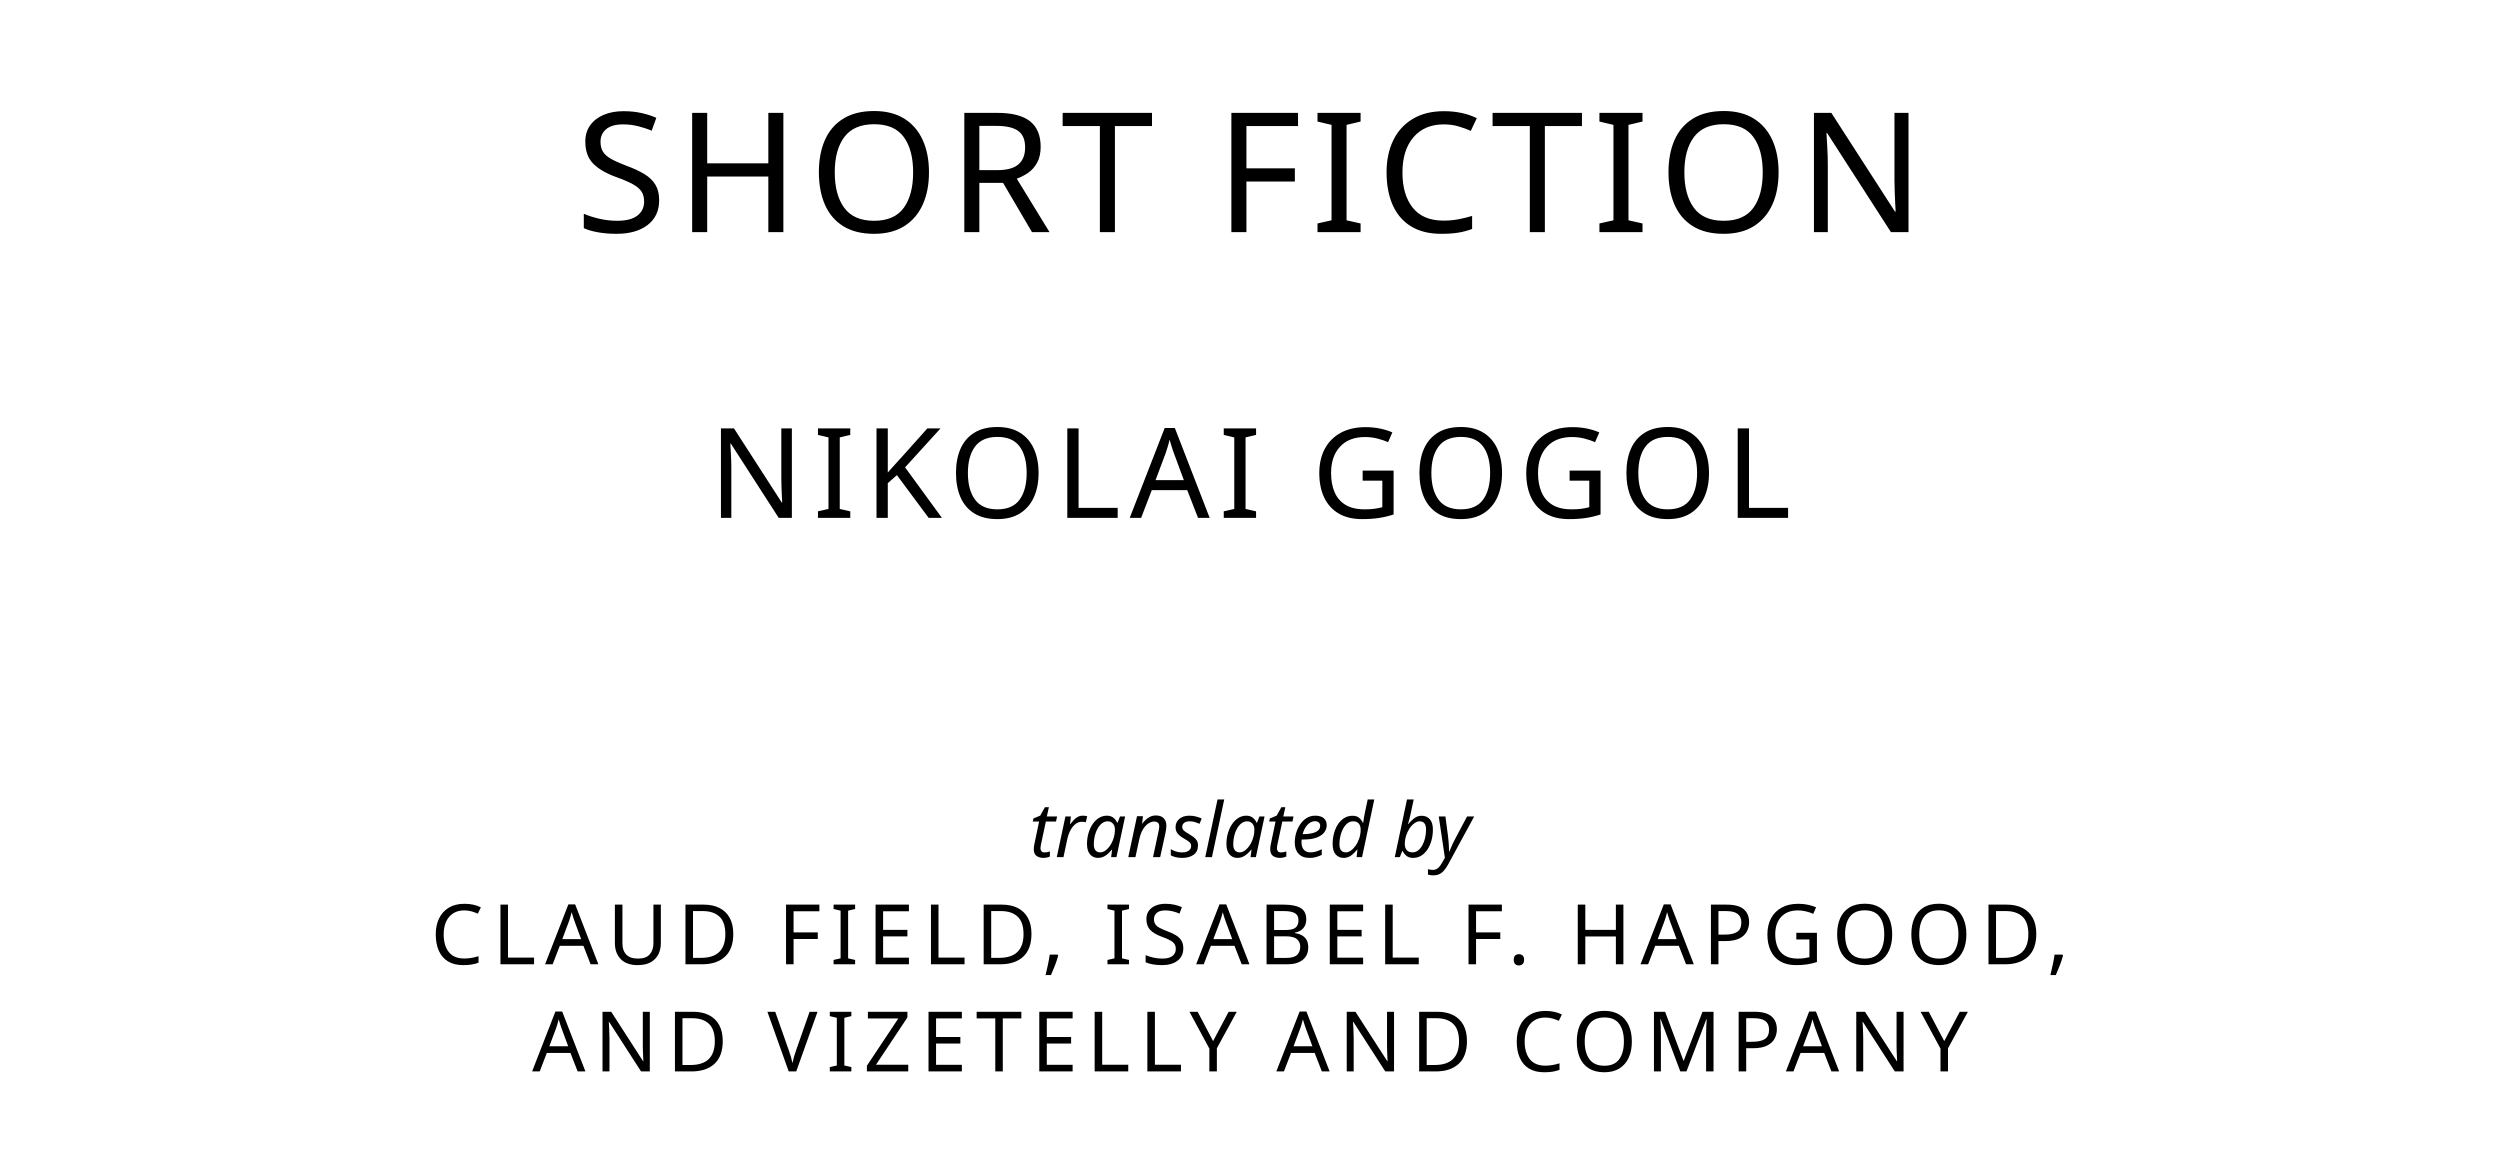
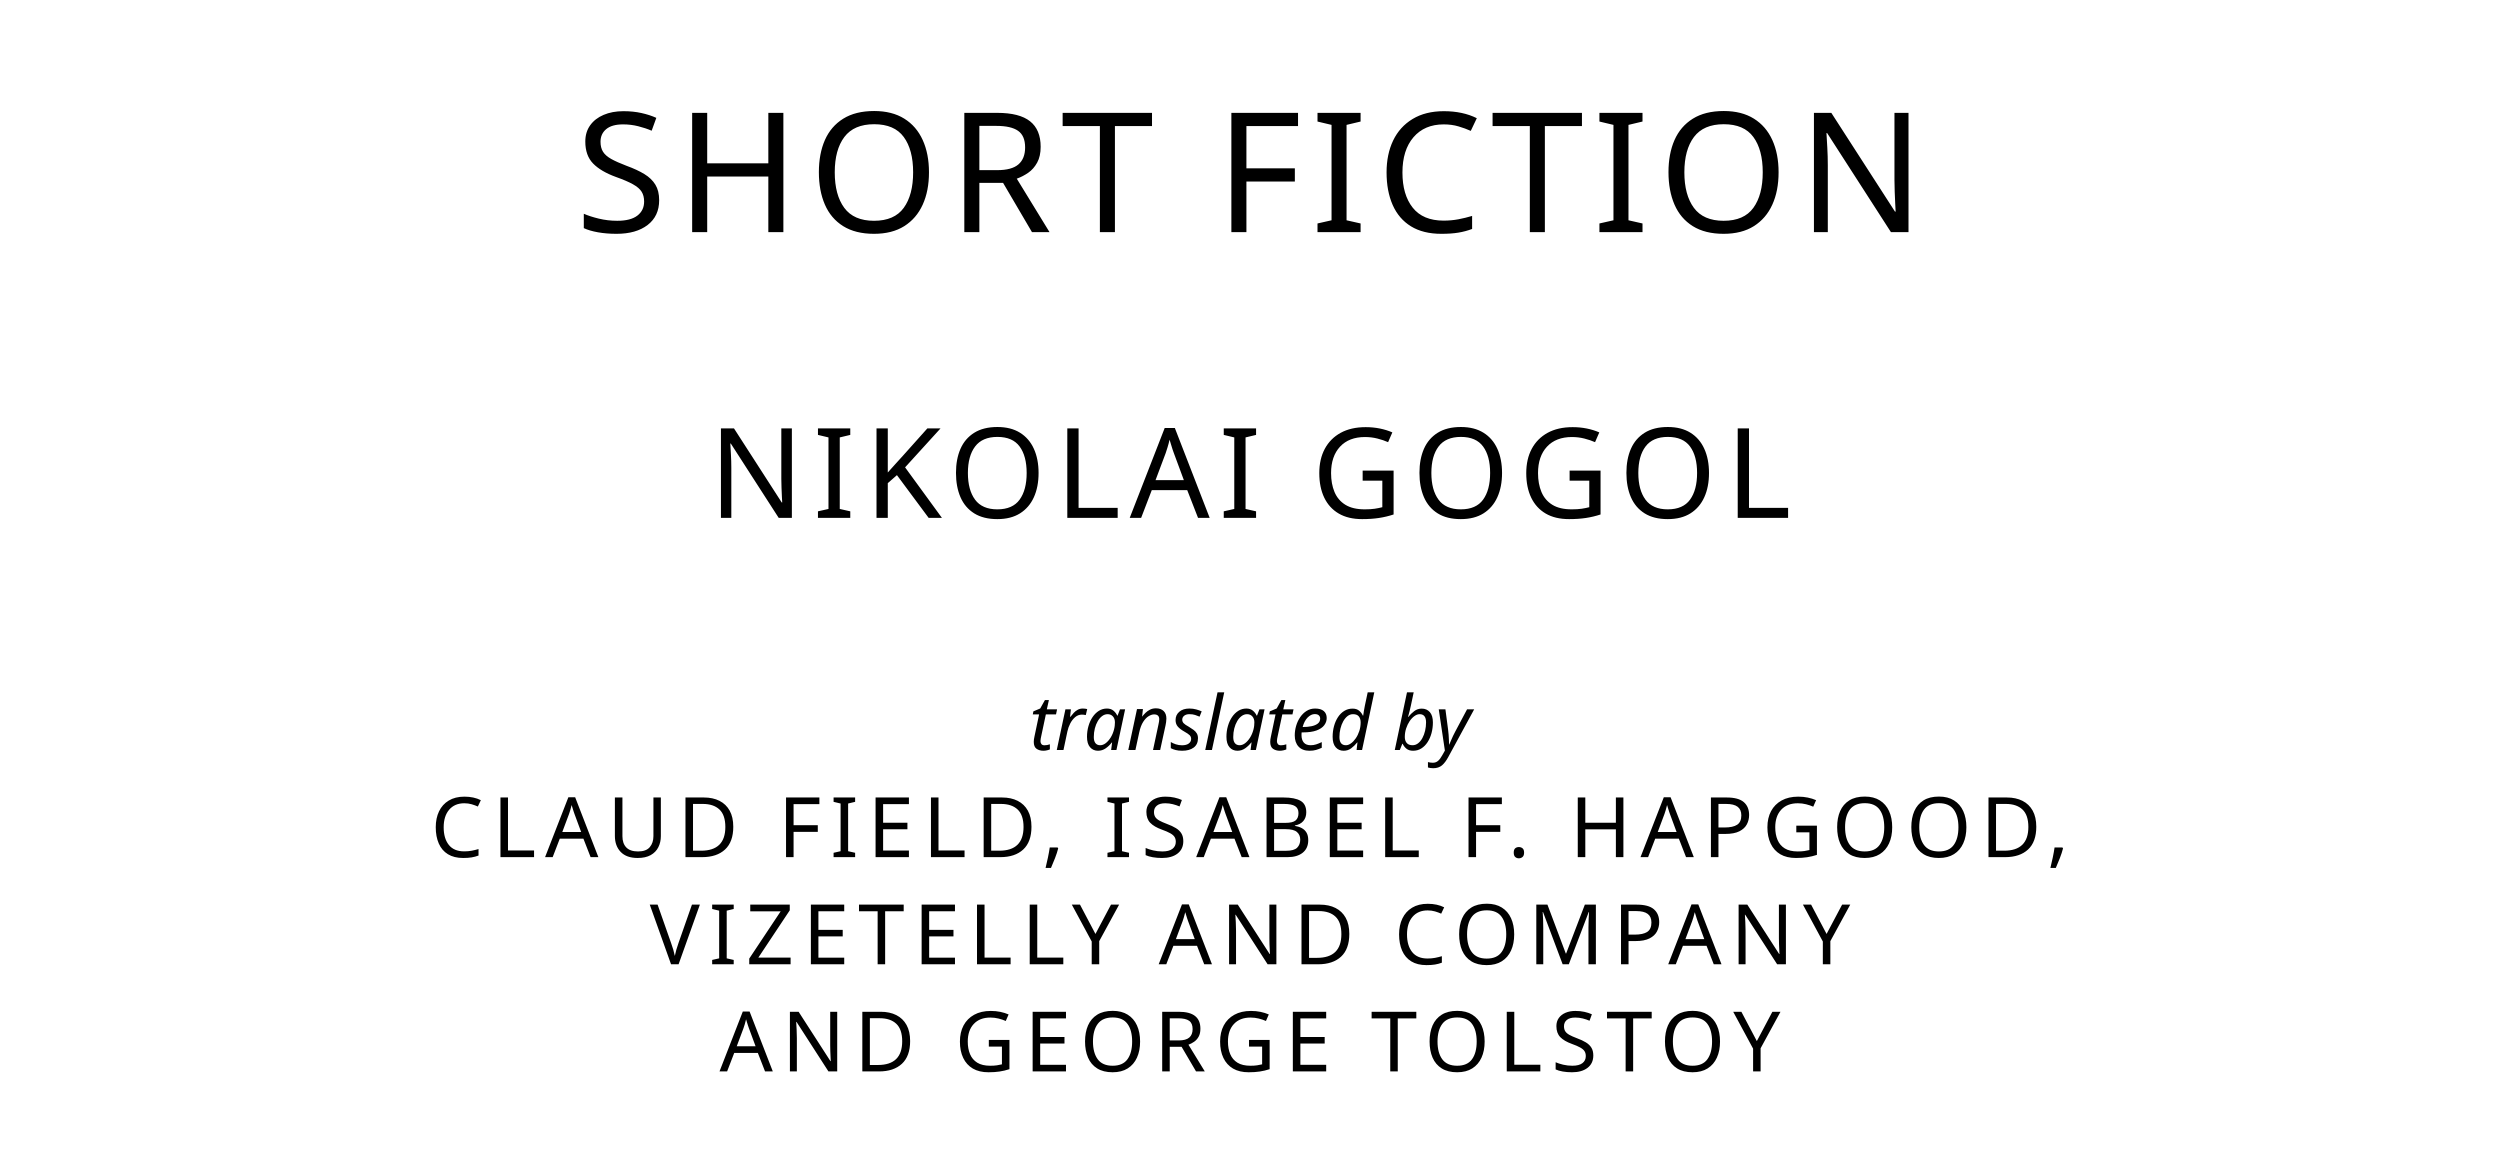
<svg xmlns="http://www.w3.org/2000/svg" version="1.1" viewBox="0 0 1400 650">
  <style type="text/css">
		text{
			font-family: League Spartan;
			letter-spacing: 5px;
			text-anchor: middle;
		}

		.title{
			font-size: 93.567px;
		}

		.author{
			font-size: 70.175px;
		}

		.contributor-descriptor{
			font-family: OFL Sorts Mill Goudy;
			font-size: 42.508px;
			font-style: italic;
			letter-spacing: 0;
		}

		.contributor{
			font-size: 46.784px;
		}
	</style>
  <text class="title" x="700" y="130">SHORT FICTION</text>
  <text class="author" x="700" y="290">NIKOLAI GOGOL</text>
-   <text class="contributor-descriptor" x="700" y="480">translated by</text>
-   <text class="contributor" x="700" y="540">CLAUD FIELD, ISABEL F. HAPGOOD,</text>
-   <text class="contributor" x="700" y="600">AND VIZETELLY AND COMPANY</text>
+   <text class="contributor-descriptor" x="700" y="420">translated by</text>
+   <text class="contributor" x="700" y="480">CLAUD FIELD, ISABEL F. HAPGOOD,</text>
+   <text class="contributor" x="700" y="540">VIZETELLY AND COMPANY</text>
+   <text class="contributor" x="700" y="600">AND GEORGE TOLSTOY</text>
</svg>
